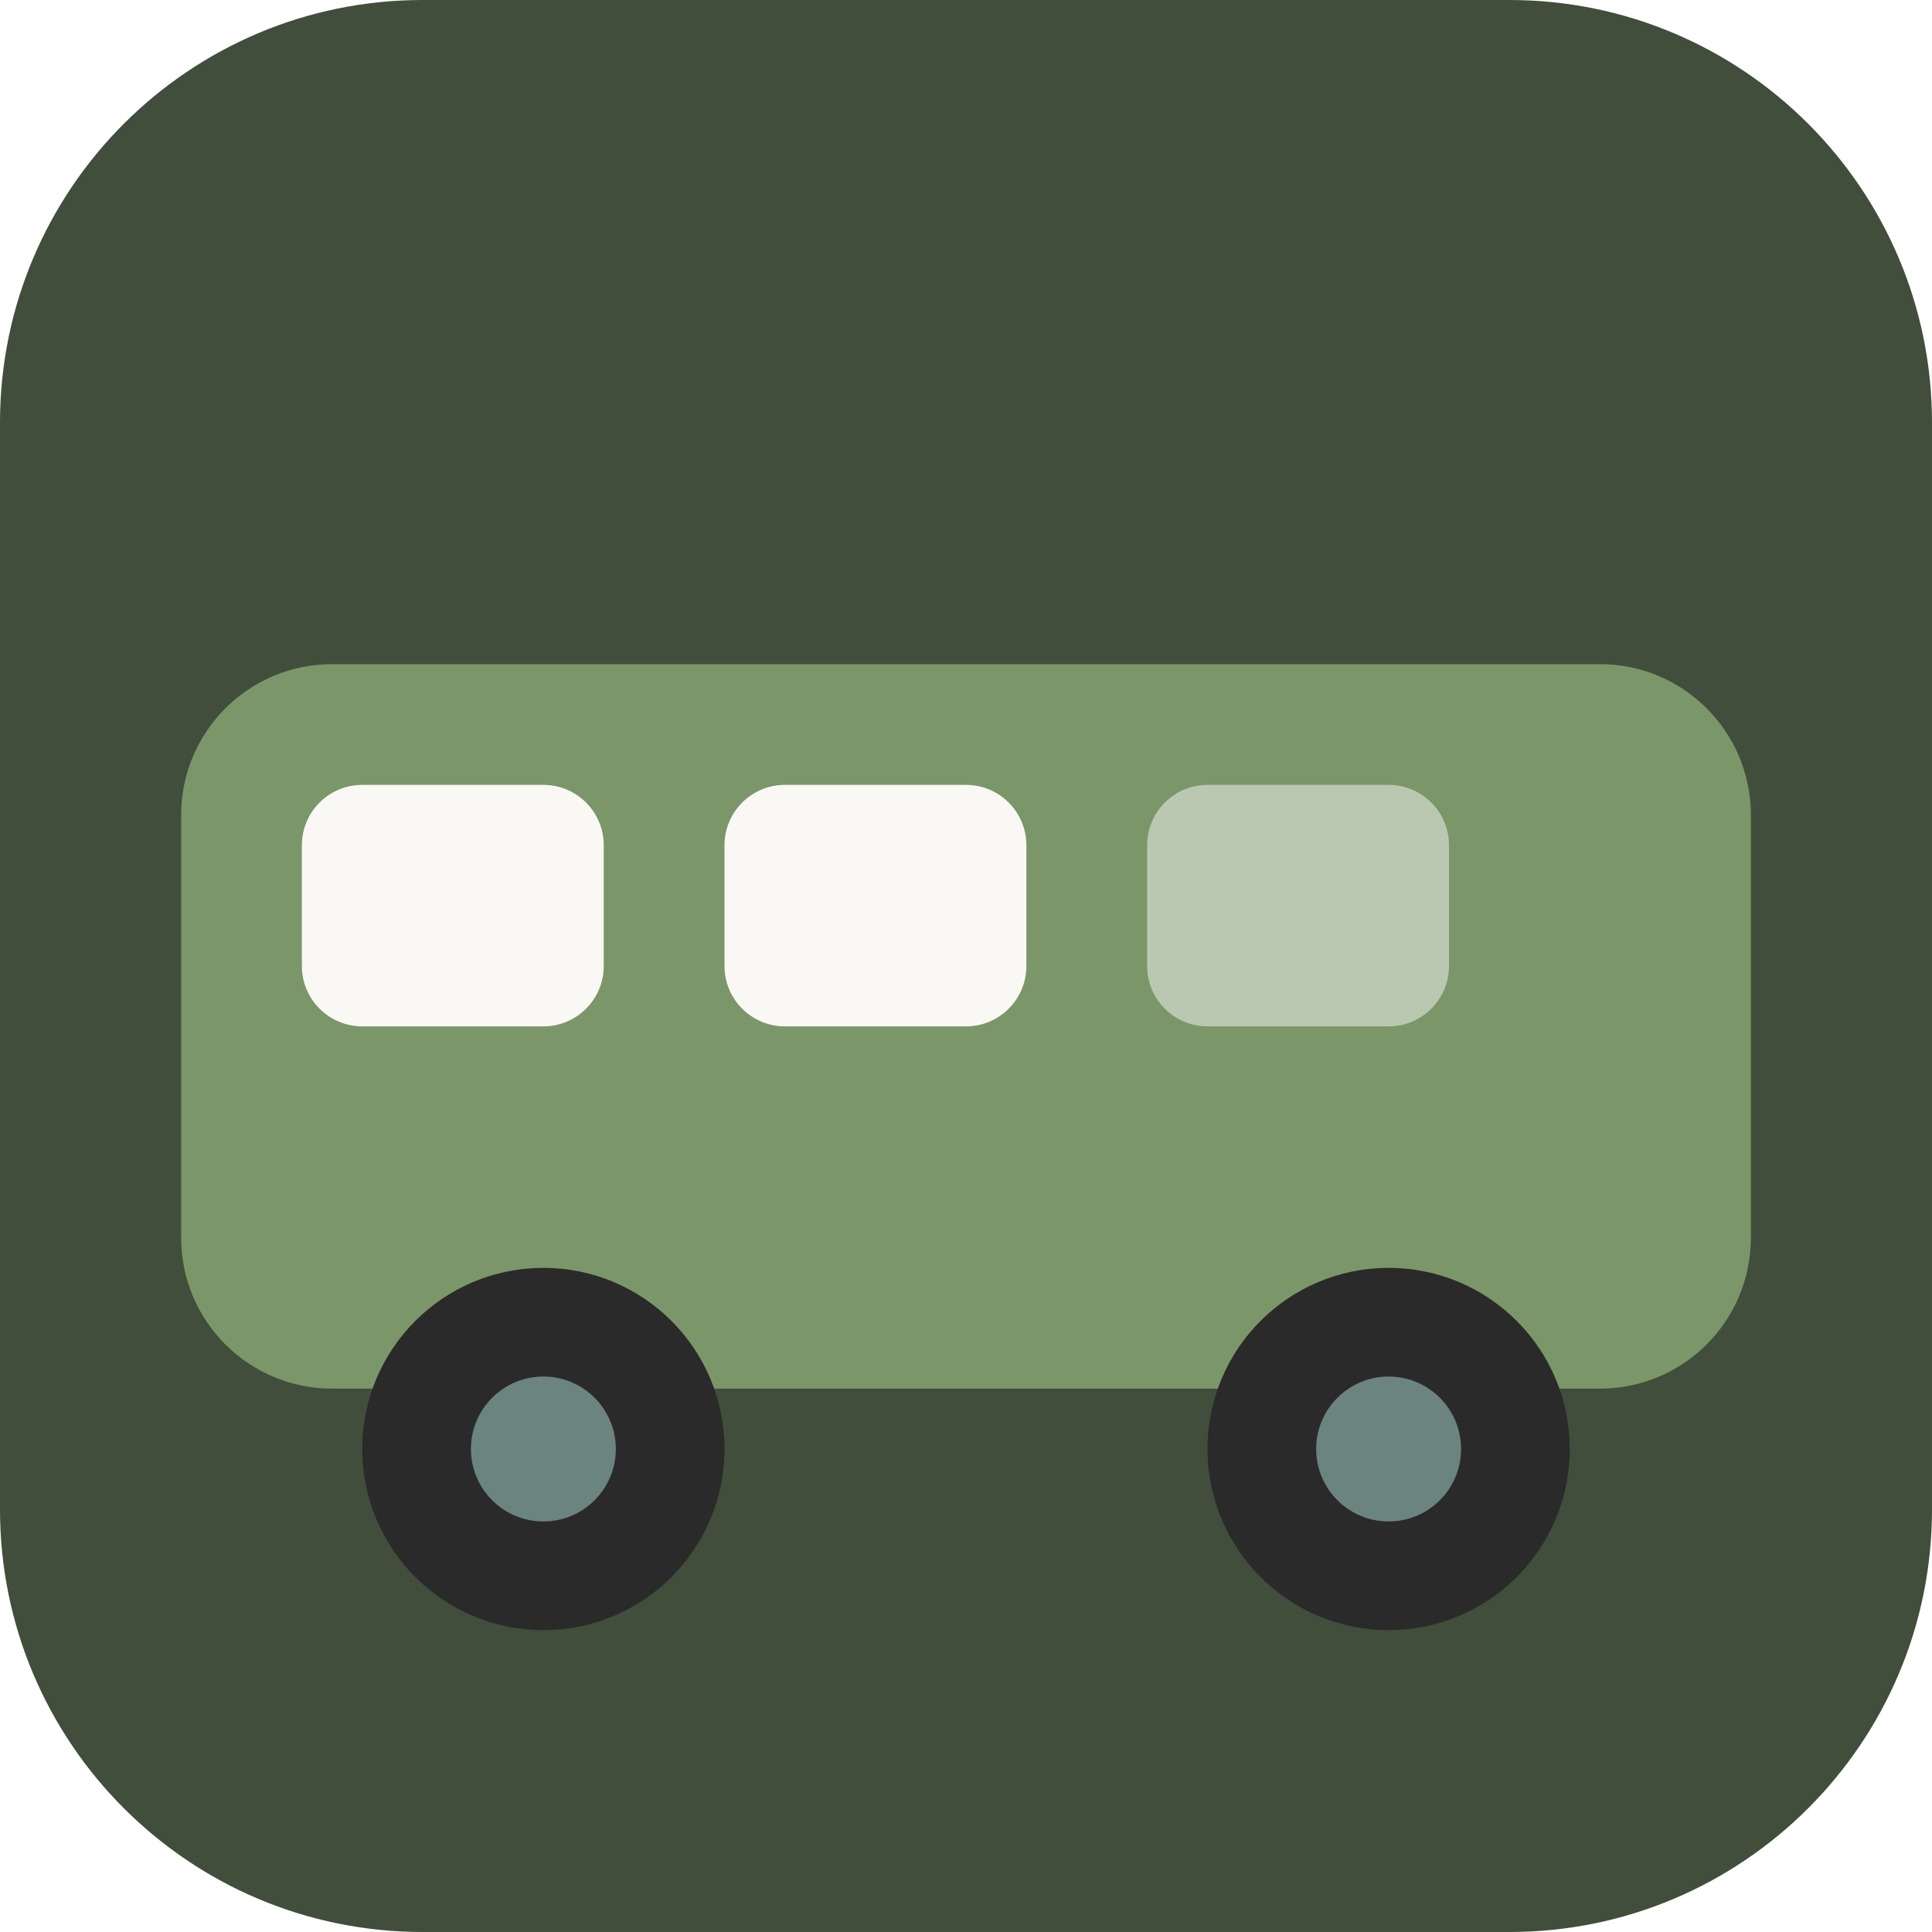
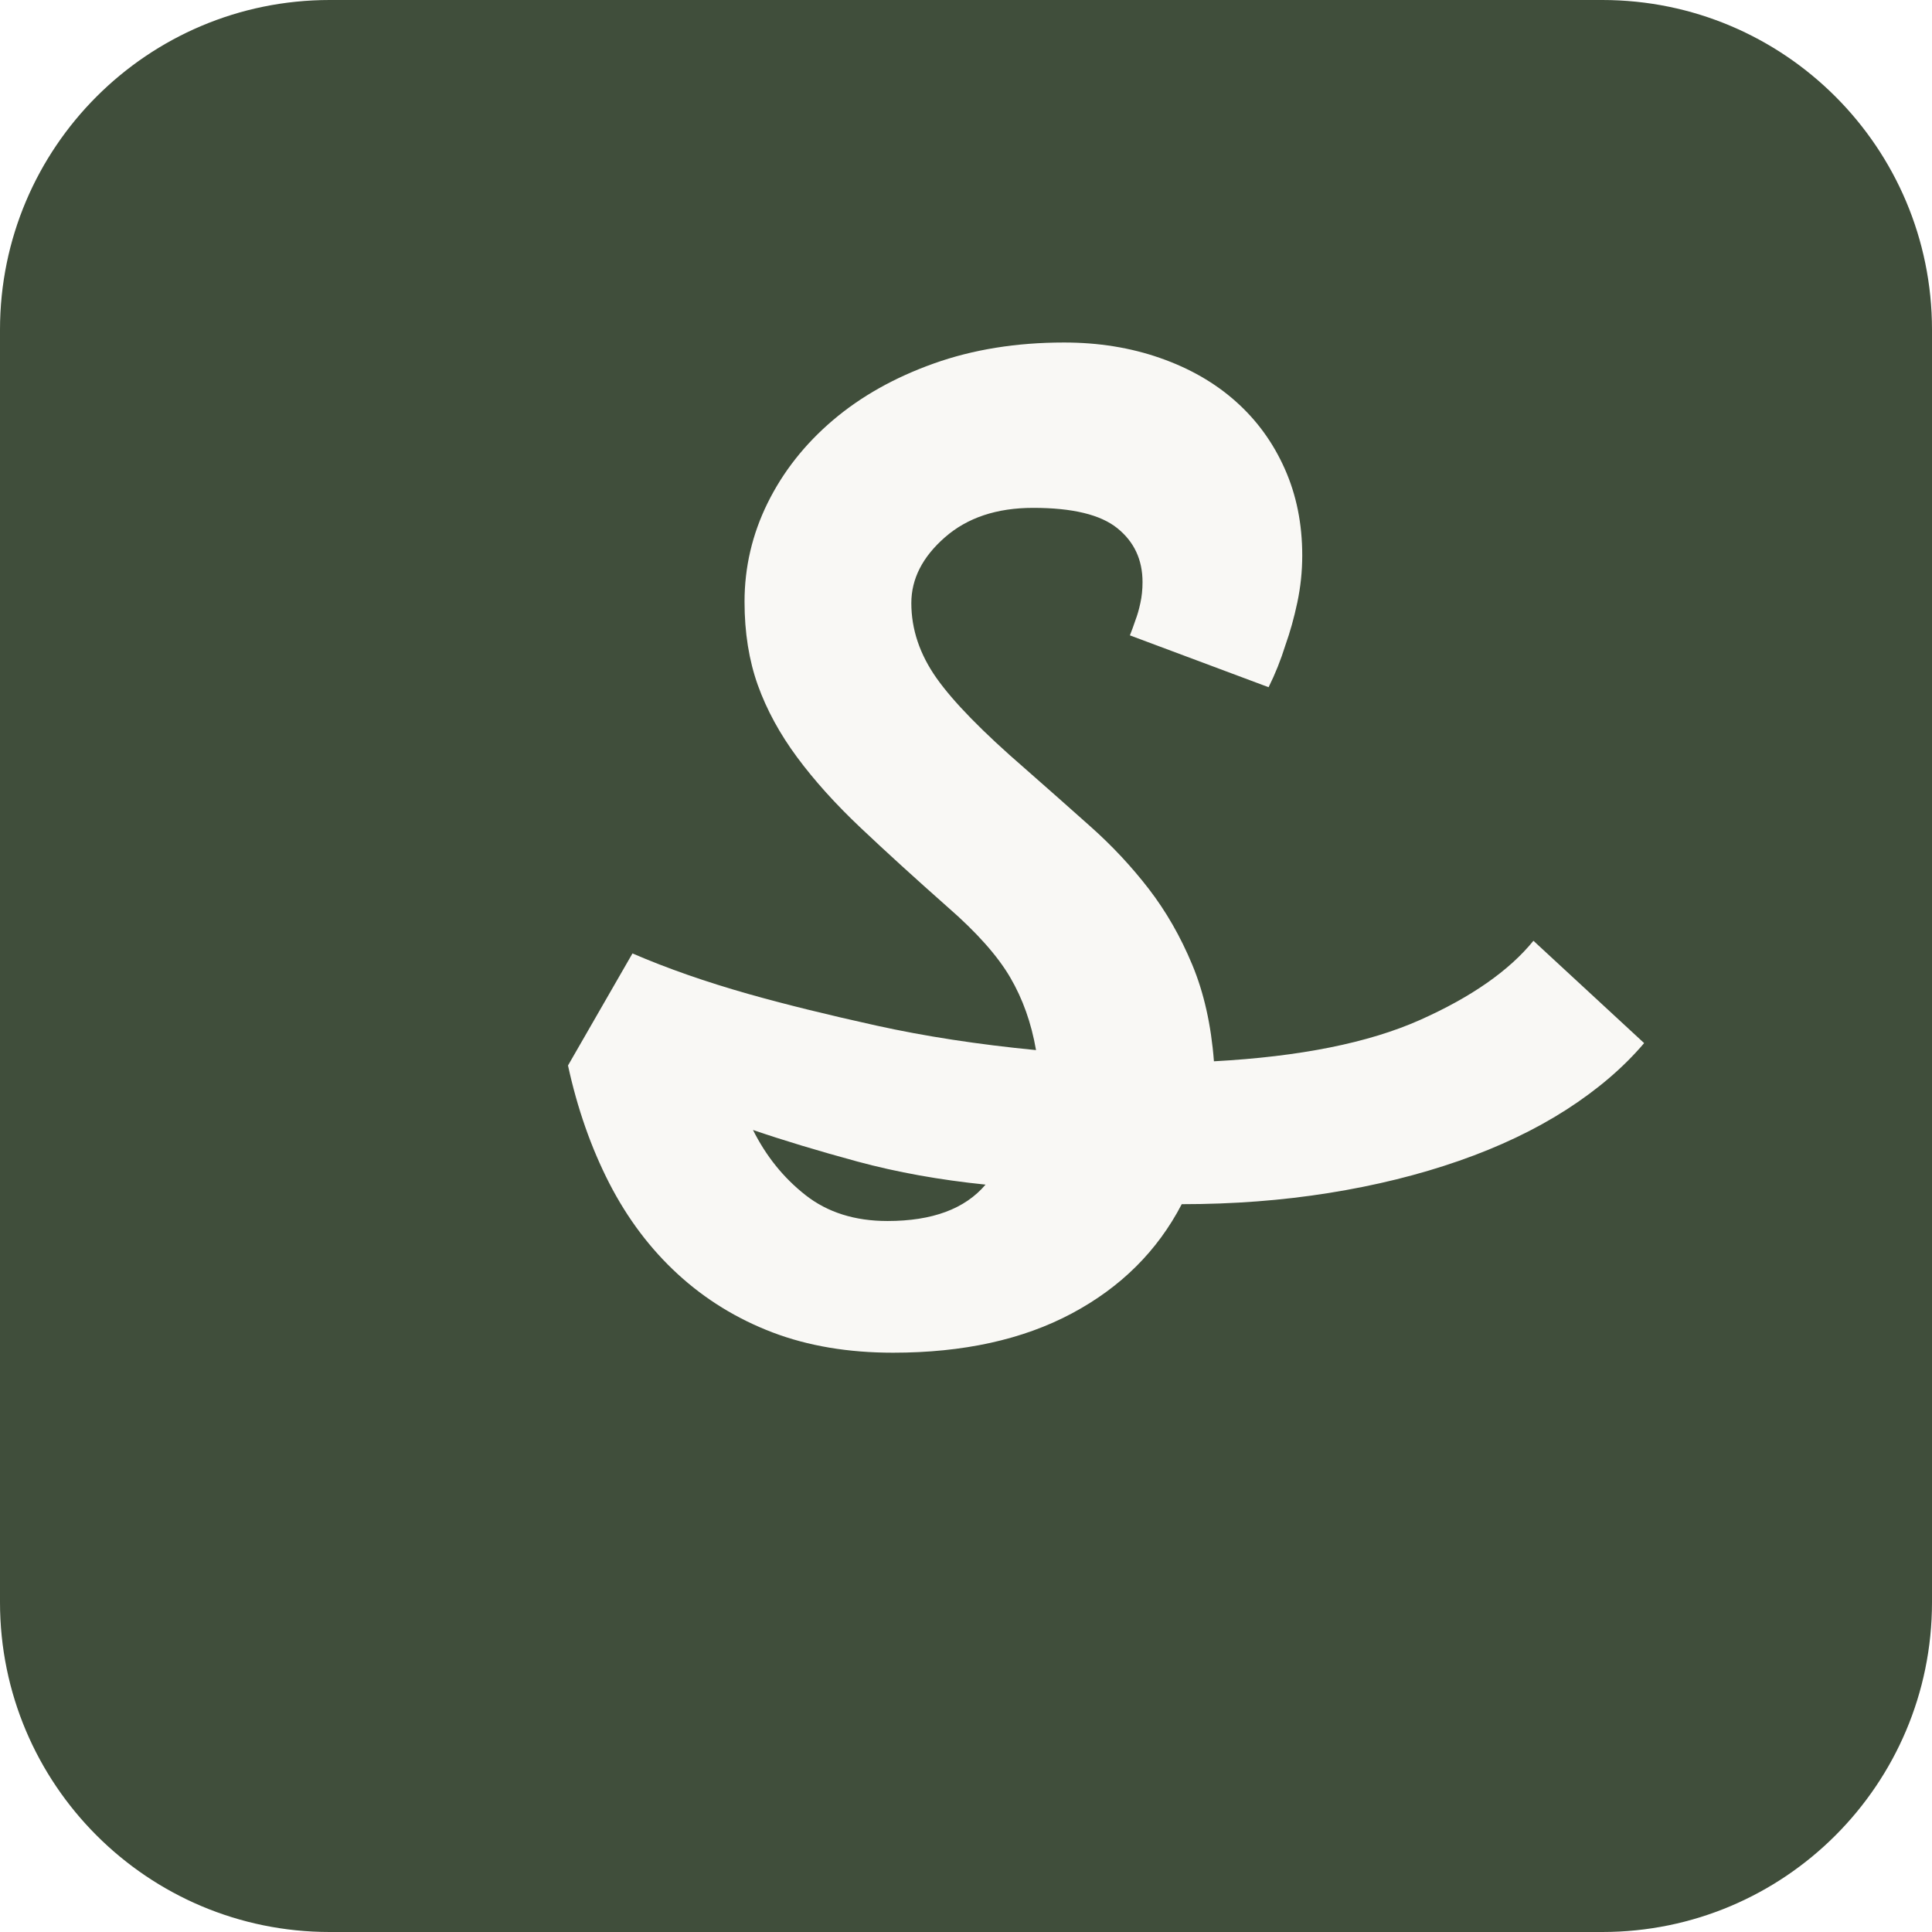
- <svg xmlns="http://www.w3.org/2000/svg" viewBox="0 0 32 32">
-   <rect width="32" height="32" rx="7" fill="#404E3B" />
-   <rect x="3" y="11" width="26" height="12" rx="2.5" fill="#7B9669" />
-   <rect x="5" y="13" width="5" height="4" rx="1" fill="#F9F8F5" />
-   <rect x="12" y="13" width="5" height="4" rx="1" fill="#F9F8F5" />
-   <rect x="19" y="13" width="5" height="4" rx="1" fill="#BAC8B1" />
-   <circle cx="9" cy="24" r="3" fill="#2A2A2A" />
-   <circle cx="23" cy="24" r="3" fill="#2A2A2A" />
-   <circle cx="9" cy="24" r="1.2" fill="#6C8480" />
-   <circle cx="23" cy="24" r="1.2" fill="#6C8480" />
+ <svg xmlns="http://www.w3.org/2000/svg" viewBox="0 0 375 375">
+   <rect width="375" height="375" rx="64" fill="#404E3B" />
+   <defs>
+     <clipPath id="icon-s-clip">
+       <rect x="0" width="223" y="0" height="320" />
+     </clipPath>
+   </defs>
+   <g transform="matrix(1, 0, 0, 1, 100, 28)">
+     <g clip-path="url(#icon-s-clip)">
+       <g fill="#F9F8F5" fill-opacity="1">
+         <g transform="translate(0.732948, 231.5749)">
+           <g>
+             <path d="M 72.609 2.984 C 63.91 2.984 56.113 1.672 49.219 -0.953 C 42.332 -3.578 36.211 -7.336 30.859 -12.234 C 25.516 -17.129 21.07 -23.02 17.531 -29.906 C 14 -36.801 11.328 -44.422 9.516 -52.766 L 22.031 -74.516 C 28.738 -71.617 36.266 -68.988 44.609 -66.625 C 51.672 -64.633 59.914 -62.598 69.344 -60.516 C 78.781 -58.43 89.117 -56.844 100.359 -55.75 C 99.453 -61.008 97.773 -65.723 95.328 -69.891 C 92.879 -74.066 88.844 -78.602 83.219 -83.5 C 76.875 -89.113 71.254 -94.234 66.359 -98.859 C 61.461 -103.484 57.336 -108.062 53.984 -112.594 C 50.629 -117.125 48.086 -121.789 46.359 -126.594 C 44.641 -131.406 43.781 -136.801 43.781 -142.781 C 43.781 -149.488 45.273 -155.879 48.266 -161.953 C 51.266 -168.023 55.484 -173.375 60.922 -178 C 66.359 -182.625 72.883 -186.297 80.5 -189.016 C 88.113 -191.734 96.547 -193.094 105.797 -193.094 C 112.504 -193.094 118.711 -192.094 124.422 -190.094 C 130.141 -188.102 135.035 -185.297 139.109 -181.672 C 143.191 -178.047 146.363 -173.691 148.625 -168.609 C 150.895 -163.535 152.031 -157.922 152.031 -151.766 C 152.031 -148.68 151.711 -145.641 151.078 -142.641 C 150.441 -139.648 149.672 -136.891 148.766 -134.359 C 147.859 -131.453 146.77 -128.727 145.5 -126.188 L 118.578 -136.25 C 118.941 -137.156 119.305 -138.156 119.672 -139.25 C 120.023 -140.156 120.336 -141.242 120.609 -142.516 C 120.891 -143.785 121.031 -145.145 121.031 -146.594 C 121.031 -150.945 119.395 -154.438 116.125 -157.062 C 112.863 -159.688 107.426 -161 99.812 -161 C 92.738 -161 87.023 -159.094 82.672 -155.281 C 78.328 -151.477 76.156 -147.223 76.156 -142.516 C 76.156 -137.43 77.785 -132.578 81.047 -127.953 C 84.305 -123.336 90.02 -117.492 98.188 -110.422 C 102.531 -106.609 106.785 -102.844 110.953 -99.125 C 115.129 -95.414 118.895 -91.383 122.25 -87.031 C 125.602 -82.676 128.41 -77.781 130.672 -72.344 C 132.941 -66.906 134.348 -60.648 134.891 -53.578 C 151.578 -54.484 164.906 -57.156 174.875 -61.594 C 184.844 -66.039 192.188 -71.164 196.906 -76.969 L 218.391 -57.109 C 214.398 -52.398 209.367 -48.094 203.297 -44.188 C 197.223 -40.289 190.285 -36.984 182.484 -34.266 C 174.691 -31.547 166.258 -29.461 157.188 -28.016 C 148.125 -26.566 138.609 -25.844 128.641 -25.844 C 123.922 -16.77 116.801 -9.695 107.281 -4.625 C 97.77 0.445 86.211 2.984 72.609 2.984 Z M 71.531 -22.578 C 80.227 -22.578 86.57 -24.93 90.562 -29.641 C 81.676 -30.547 73.379 -32.039 65.672 -34.125 C 57.973 -36.219 51.223 -38.258 45.422 -40.25 C 47.953 -35.176 51.348 -30.961 55.609 -27.609 C 59.879 -24.254 65.188 -22.578 71.531 -22.578 Z M 71.531 -22.578 " />
+           </g>
+         </g>
+       </g>
+     </g>
+   </g>
</svg>
